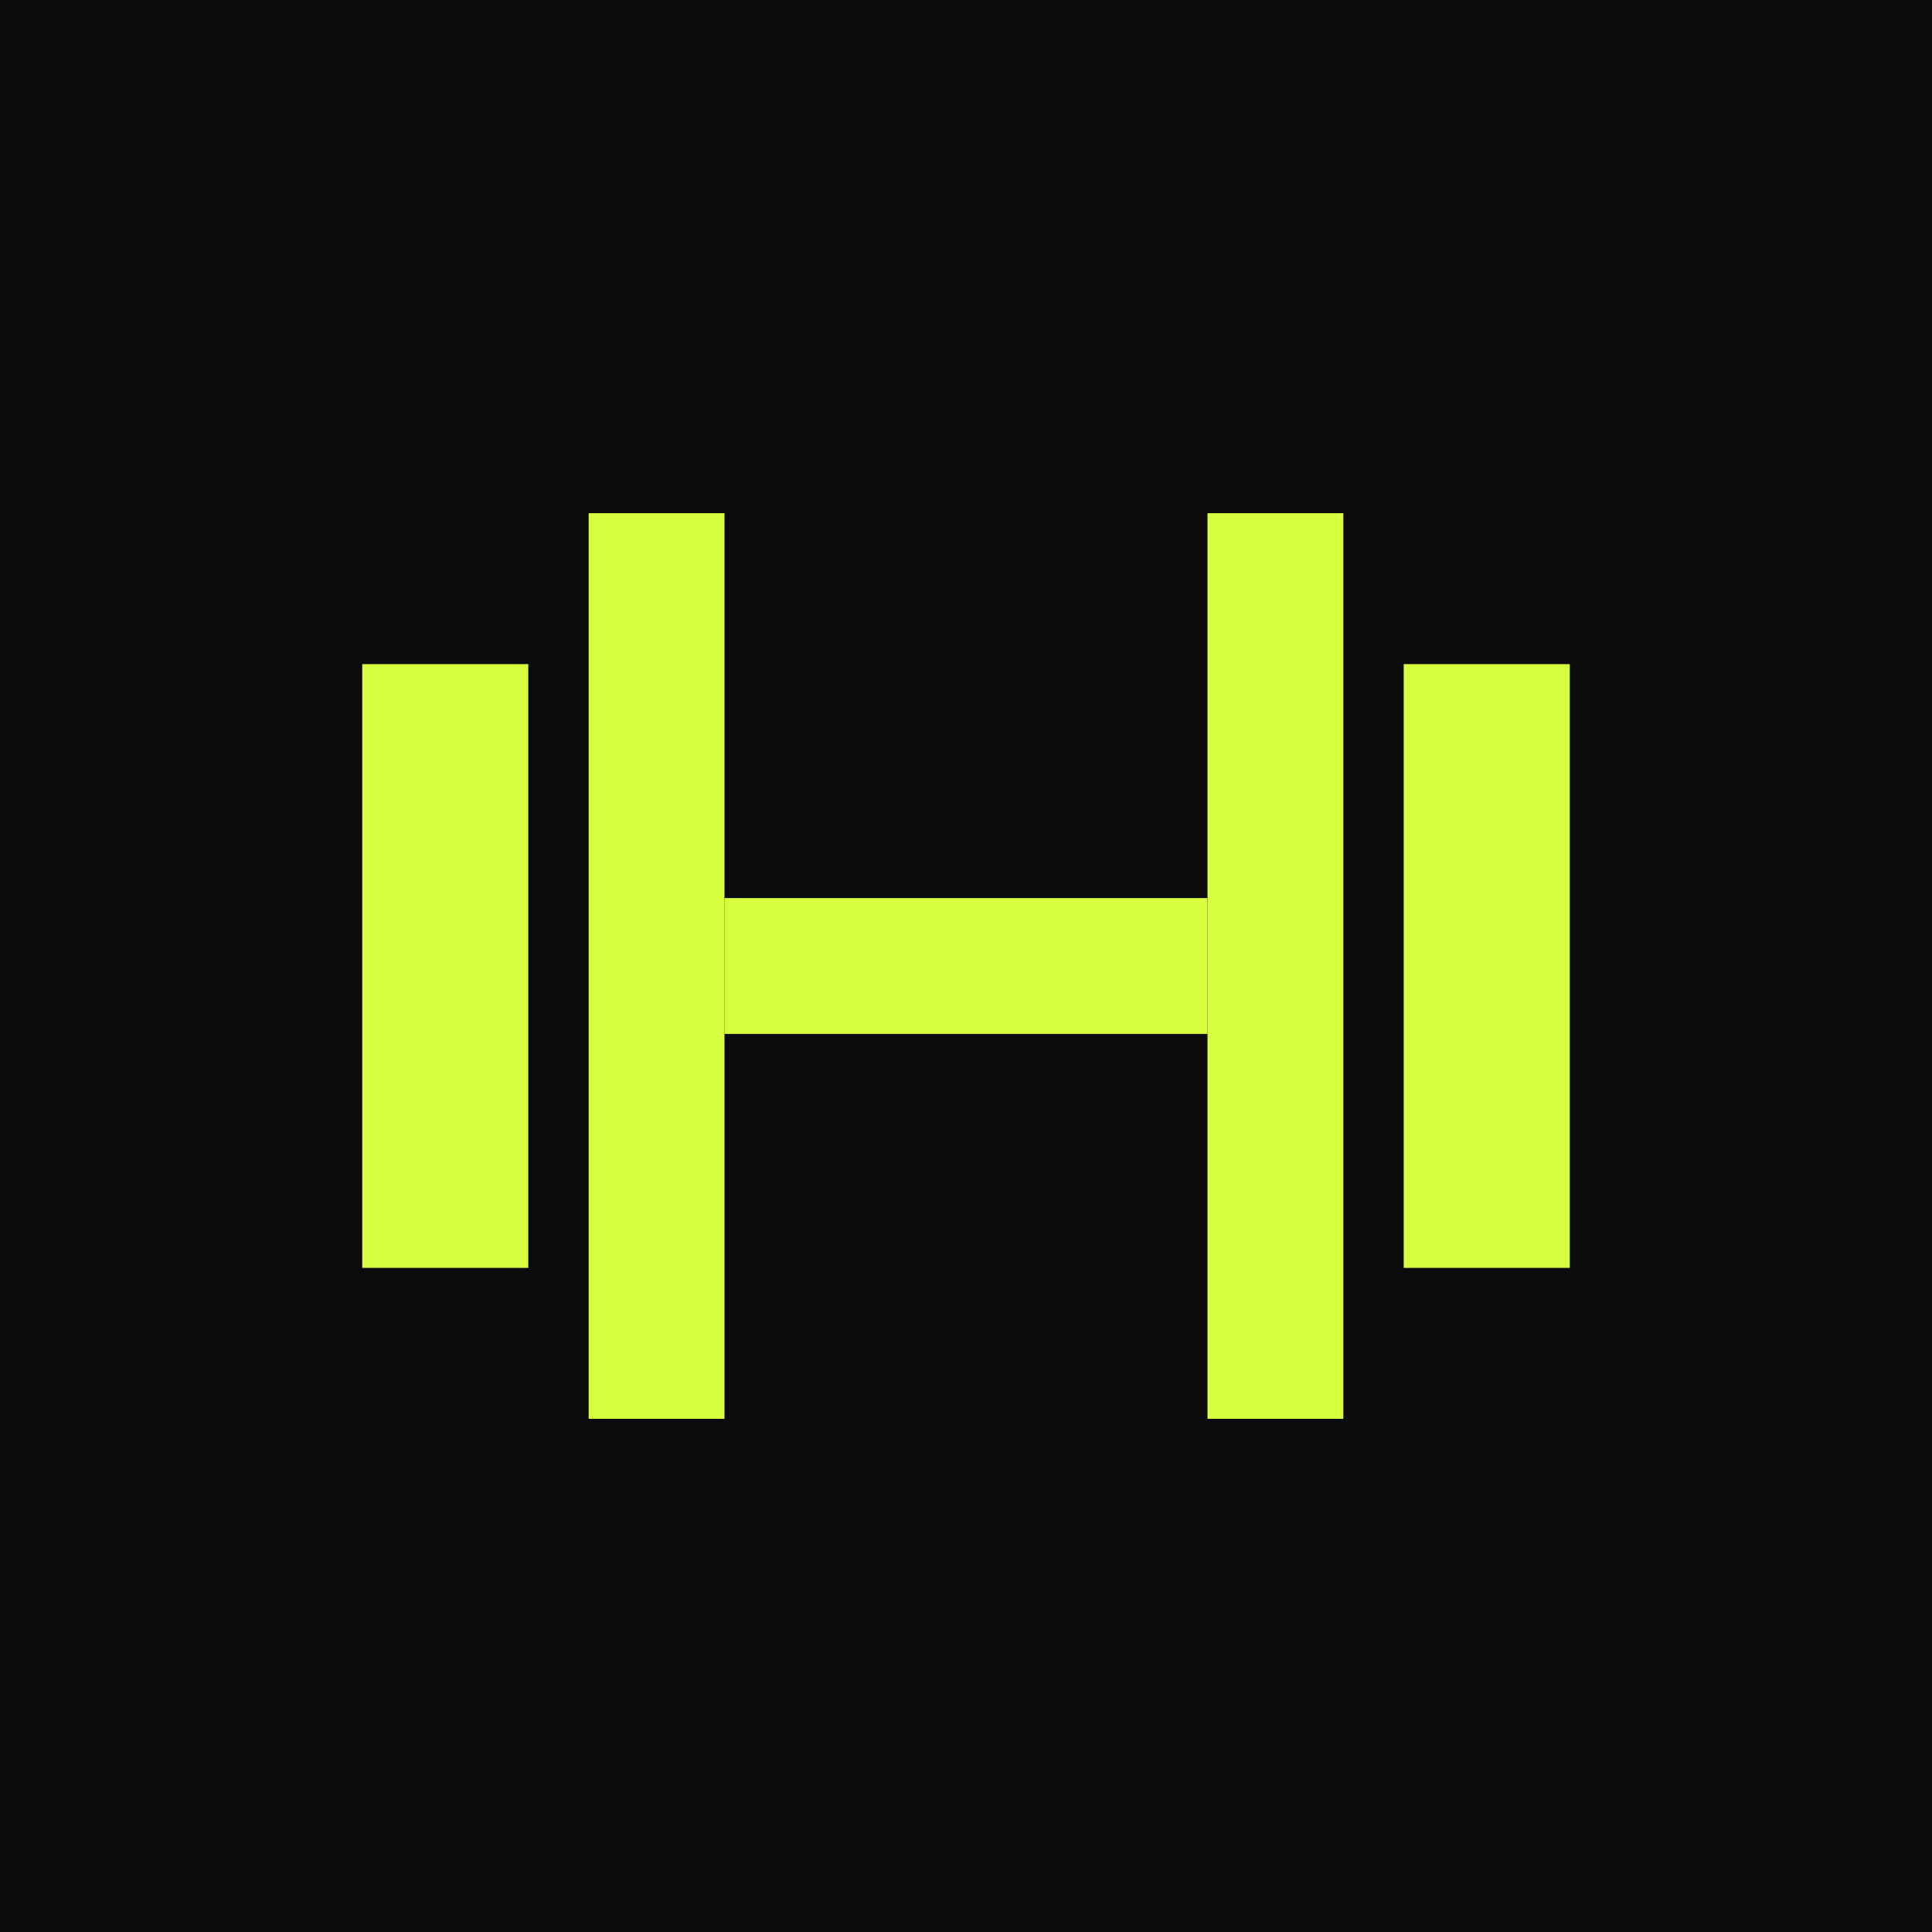
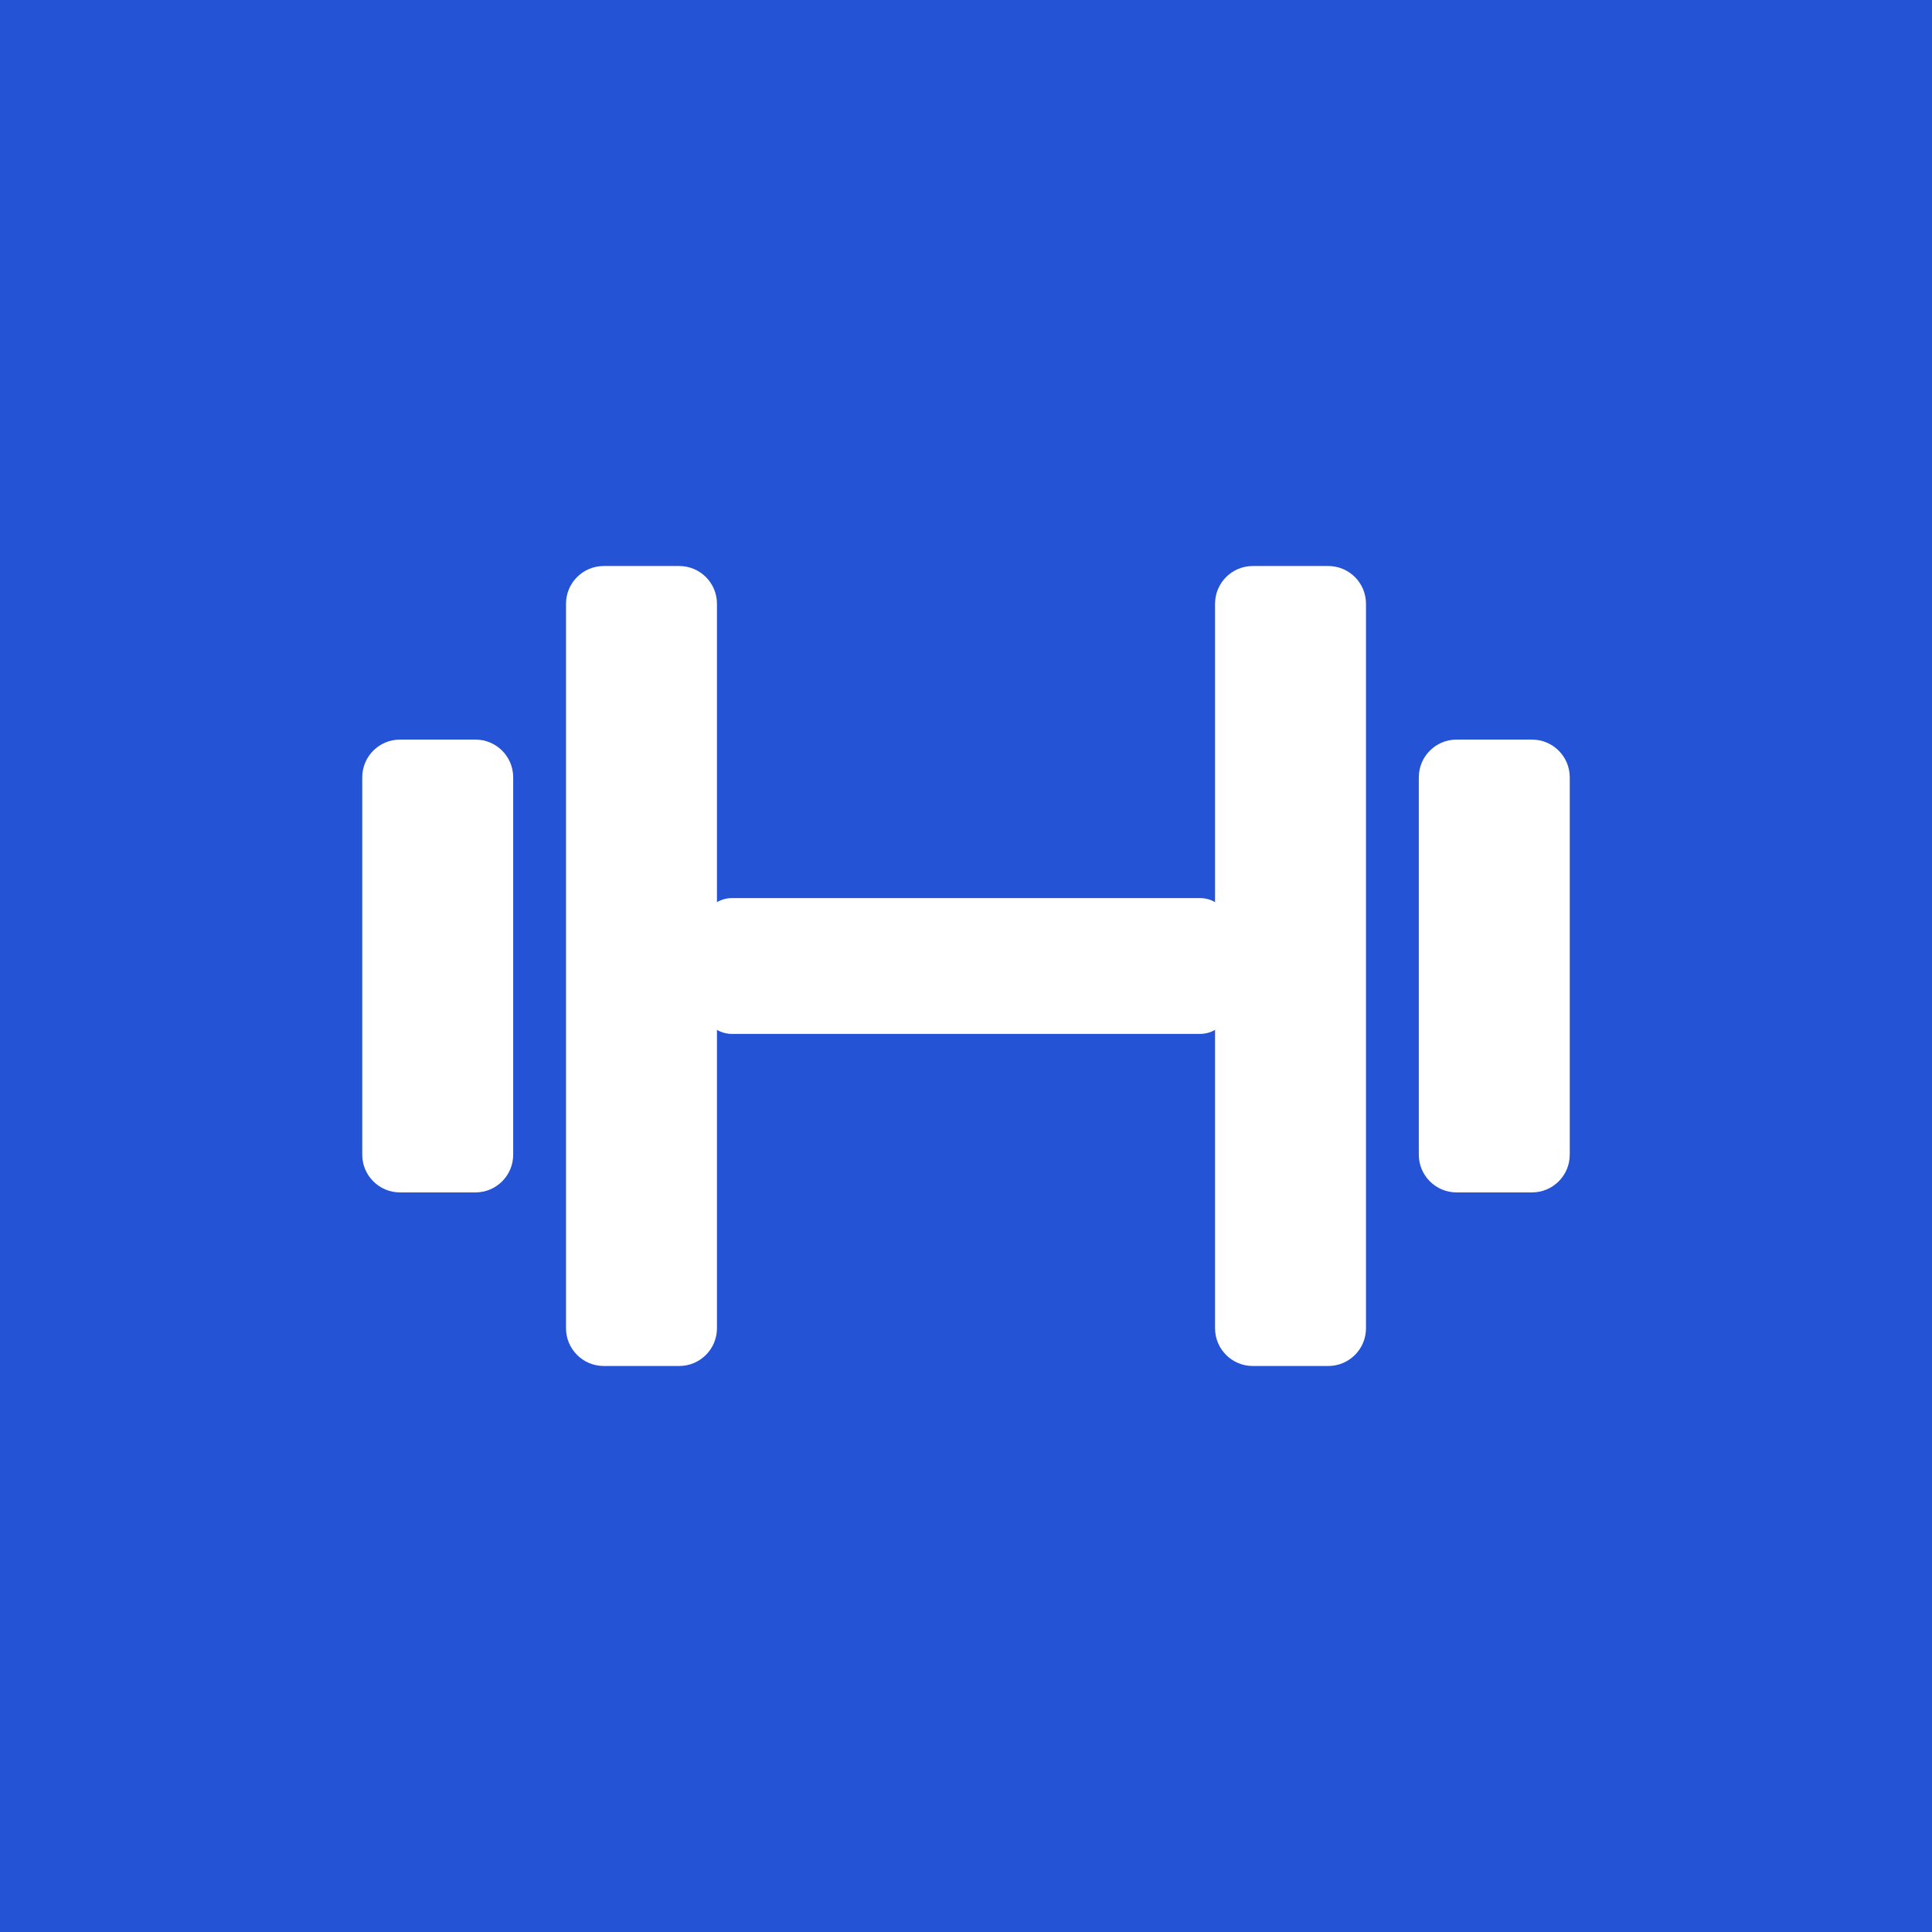
<svg xmlns="http://www.w3.org/2000/svg" viewBox="0 0 512 512">
-   <rect width="512" height="512" fill="#0b0b0c" />
-   <g fill="#d7ff3e">
-     <rect x="96" y="176" width="44" height="160" />
-     <rect x="372" y="176" width="44" height="160" />
-     <rect x="156" y="136" width="36" height="240" />
-     <rect x="320" y="136" width="36" height="240" />
-     <rect x="192" y="238" width="128" height="36" />
+   <rect width="512" height="512" rx="0" fill="#2453d6" />
+   <g fill="#ffffff">
+     <rect x="96" y="196" width="40" height="120" rx="10" />
+     <rect x="376" y="196" width="40" height="120" rx="10" />
+     <rect x="150" y="150" width="40" height="212" rx="10" />
+     <rect x="322" y="150" width="40" height="212" rx="10" />
+     <rect x="186" y="238" width="140" height="36" rx="8" />
  </g>
</svg>
